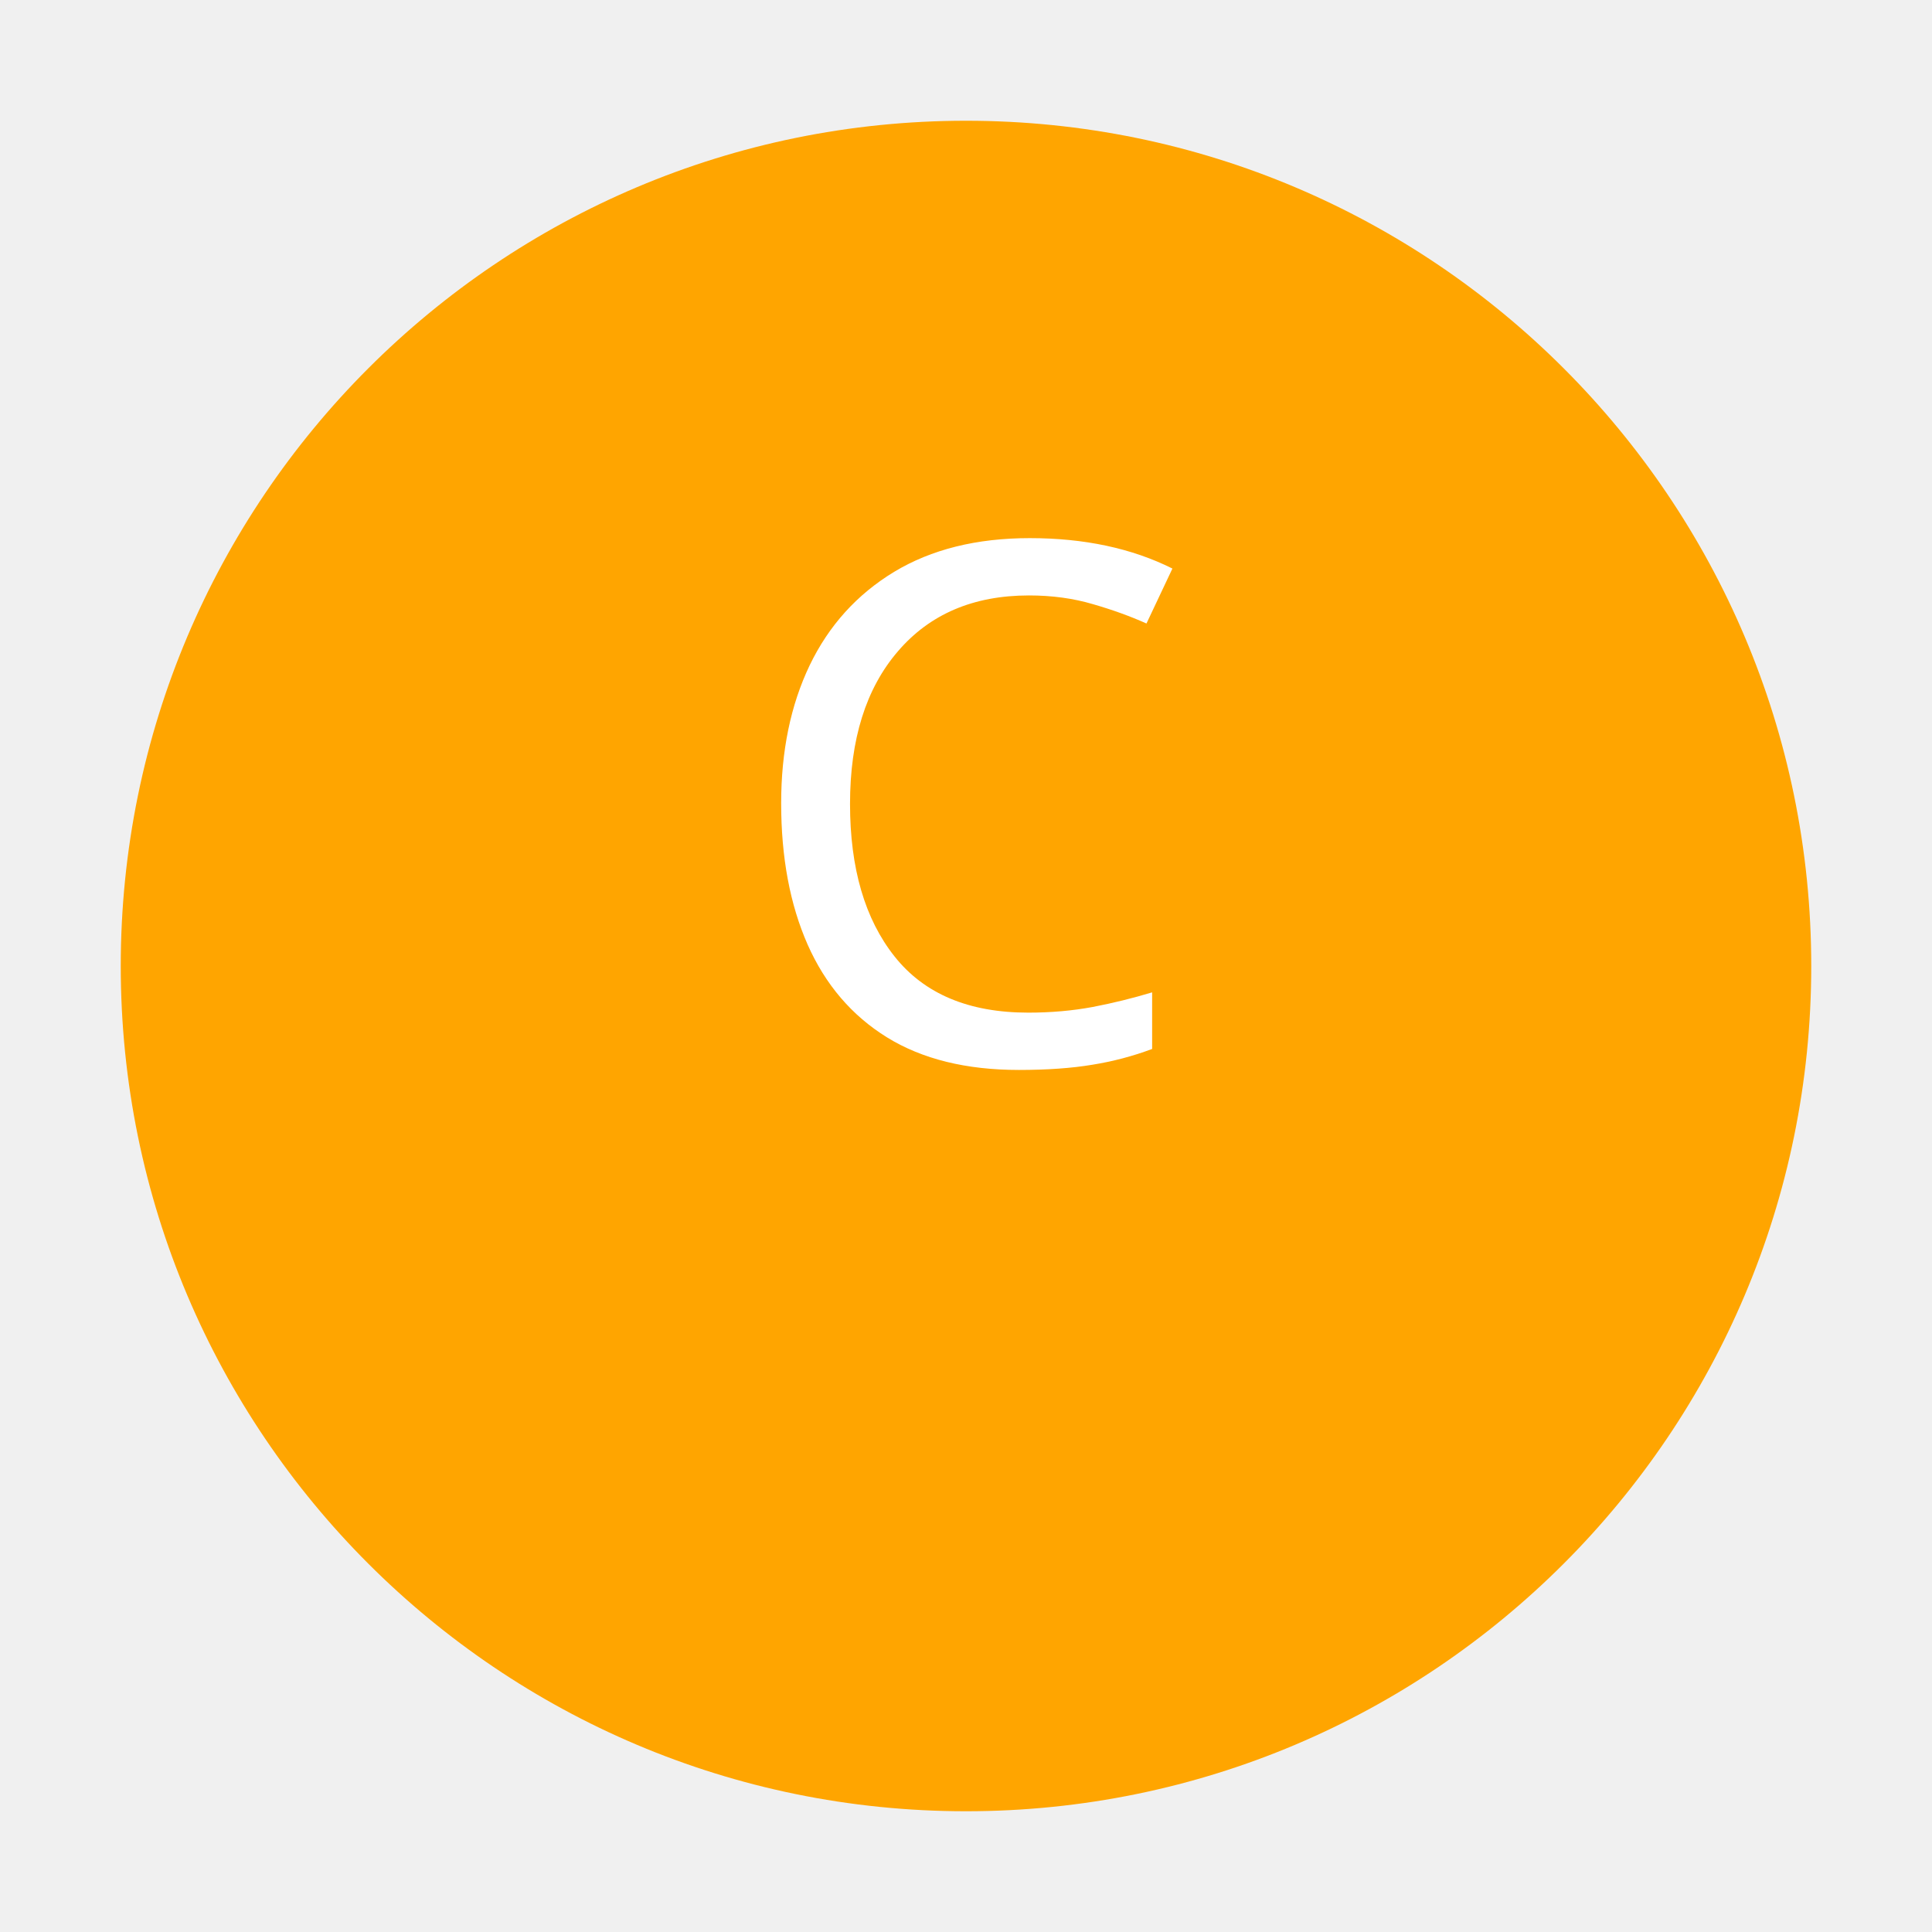
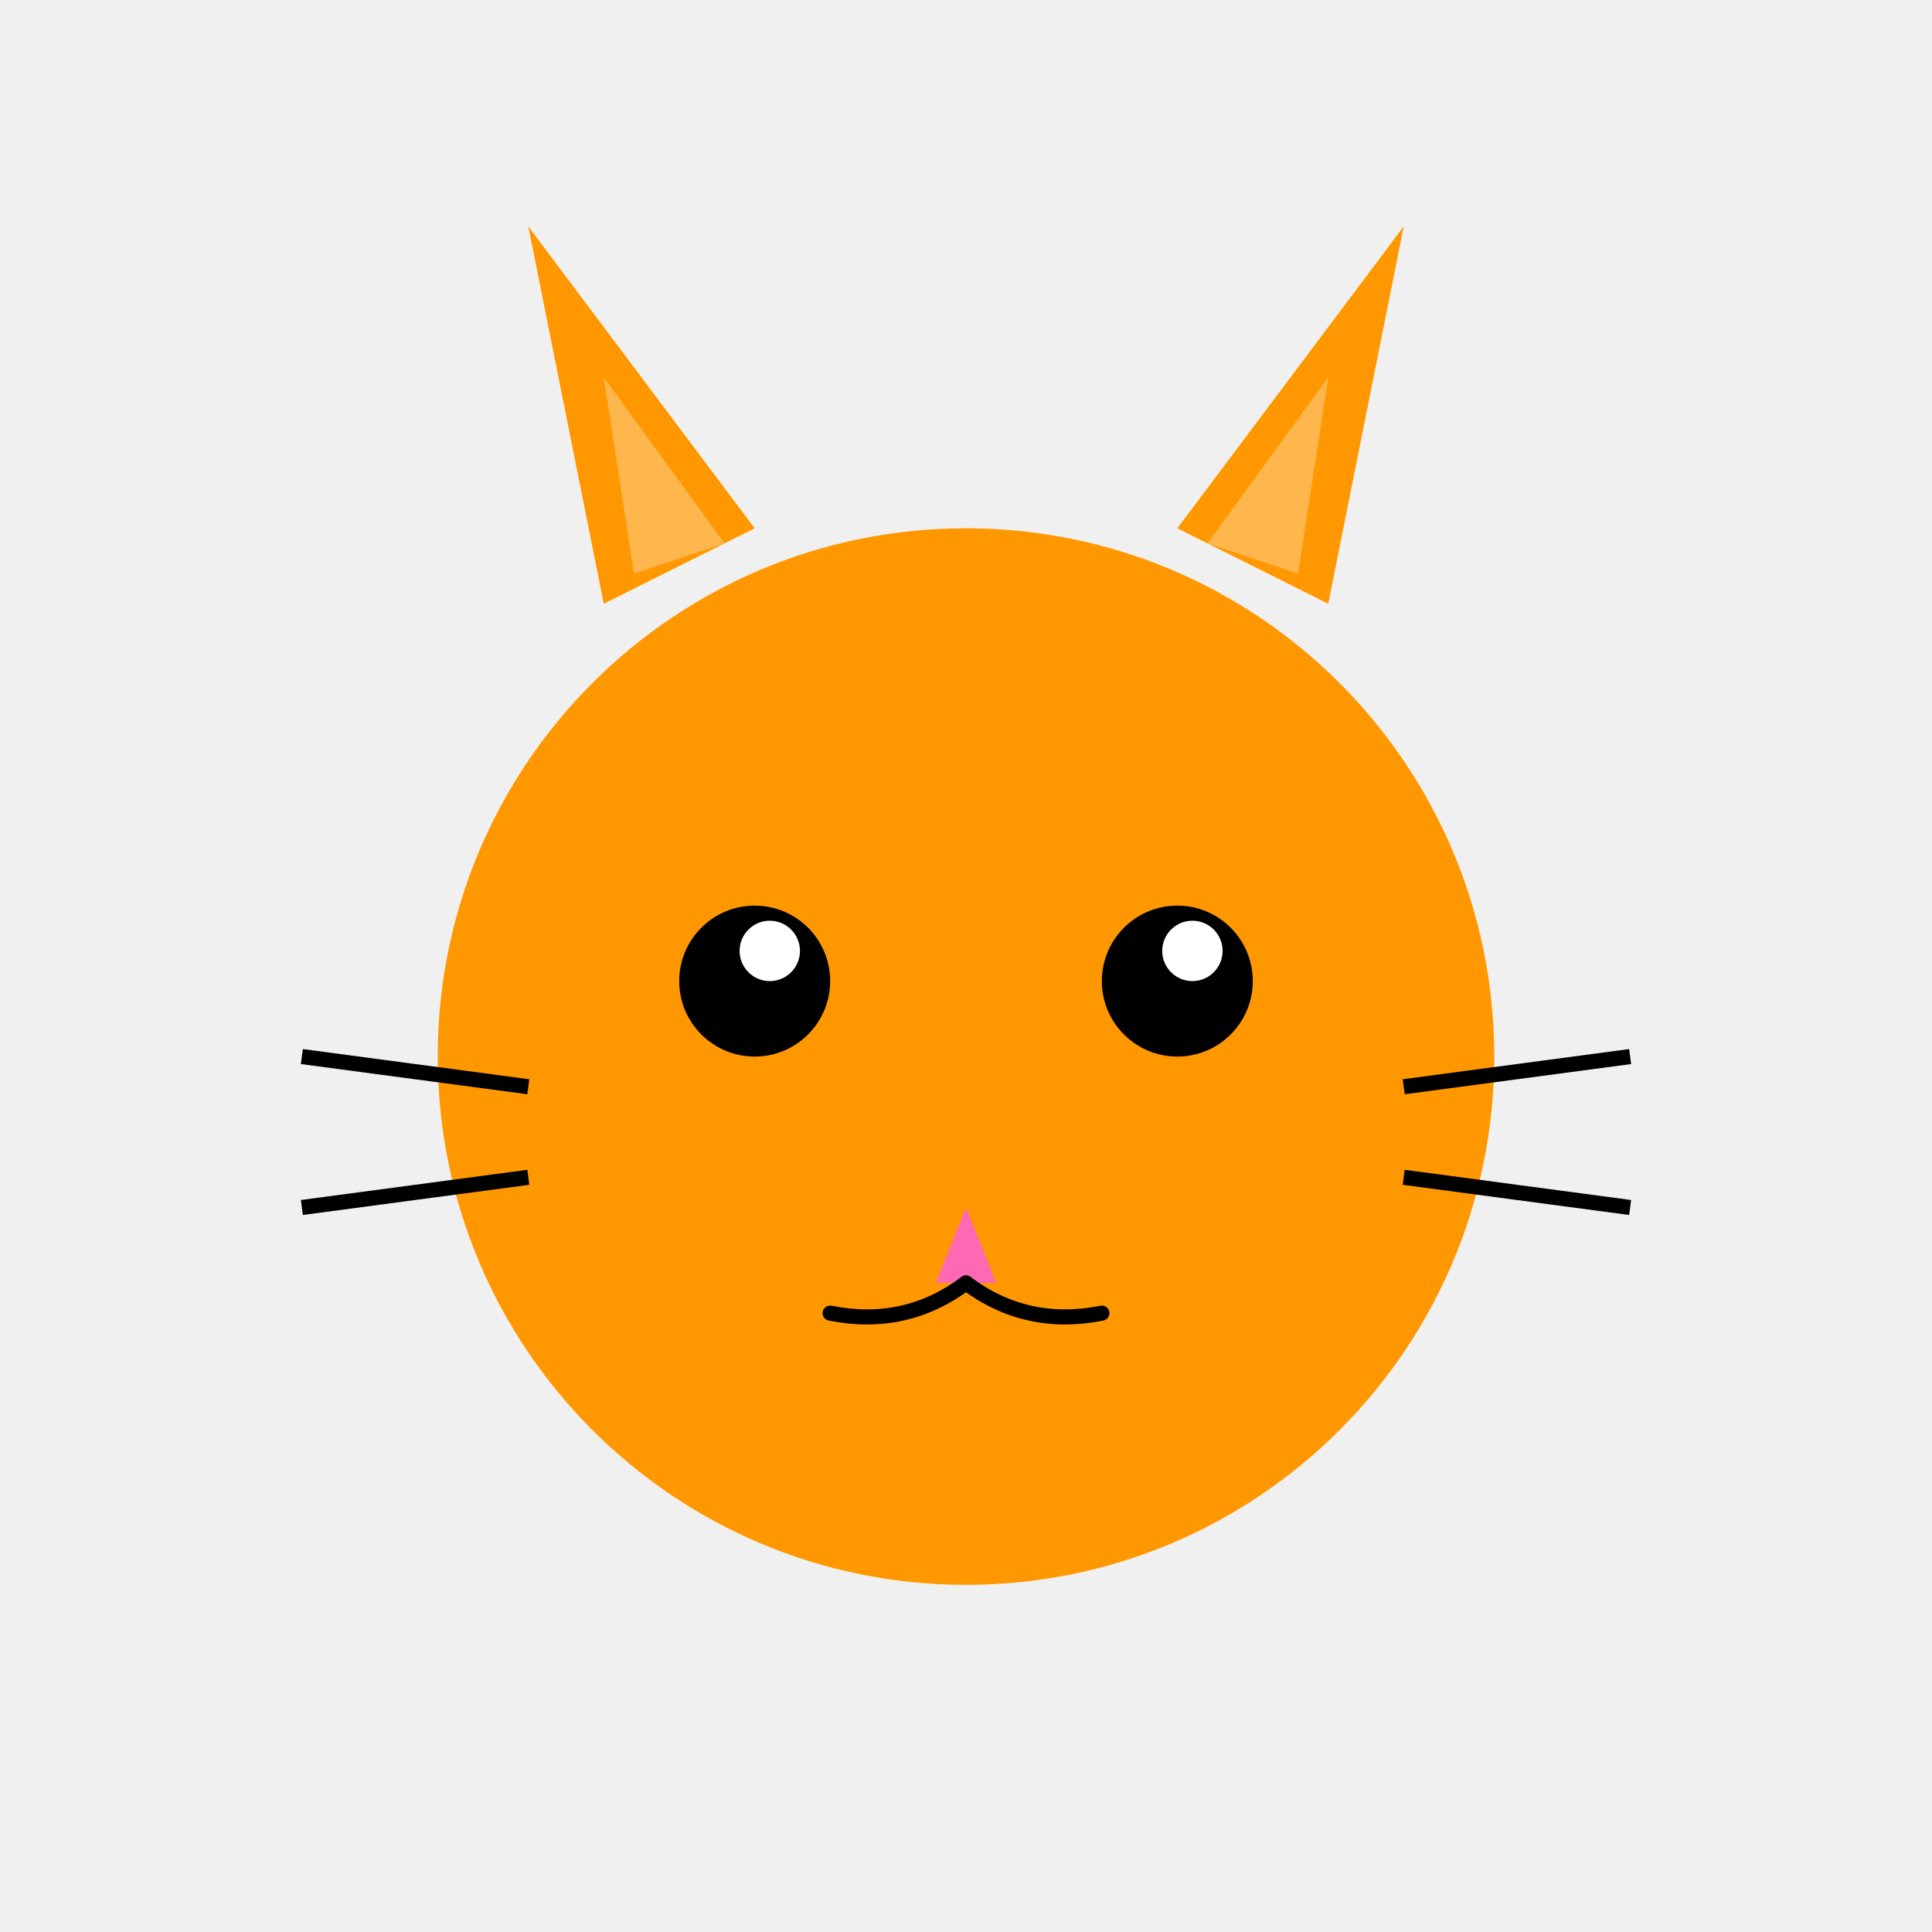
<svg xmlns="http://www.w3.org/2000/svg" width="128" height="128" viewBox="0 0 128 128">
-   <circle cx="64" cy="64" r="56" fill="#FFA500" />
-   <text x="50%" y="55%" font-size="48" text-anchor="middle" fill="#fff" font-family="sans-serif">C</text>
+   <circle cx="64" cy="70" r="35" fill="#FF9800" />
+   <polygon points="40,40 35,15 50,35" fill="#FF9800" />
+   <polygon points="88,40 93,15 78,35" fill="#FF9800" />
+   <polygon points="42,38 40,25 48,36" fill="#FFB74D" />
+   <polygon points="86,38 88,25 80,36" fill="#FFB74D" />
+   <circle cx="50" cy="65" r="5" fill="#000" />
+   <circle cx="78" cy="65" r="5" fill="#000" />
+   <circle cx="51" cy="63" r="2" fill="#fff" />
+   <circle cx="79" cy="63" r="2" fill="#fff" />
+   <polygon points="64,80 62,85 66,85" fill="#FF69B4" />
+   <path d="M 64 85 Q 60 88 55 87" stroke="#000" stroke-width="1" fill="none" stroke-linecap="round" />
+   <path d="M 64 85 Q 68 88 73 87" stroke="#000" stroke-width="1" fill="none" stroke-linecap="round" />
+   <line x1="35" y1="72" x2="20" y2="70" stroke="#000" stroke-width="1" />
+   <line x1="35" y1="78" x2="20" y2="80" stroke="#000" stroke-width="1" />
+   <line x1="93" y1="72" x2="108" y2="70" stroke="#000" stroke-width="1" />
+   <line x1="93" y1="78" x2="108" y2="80" stroke="#000" stroke-width="1" />
</svg>
